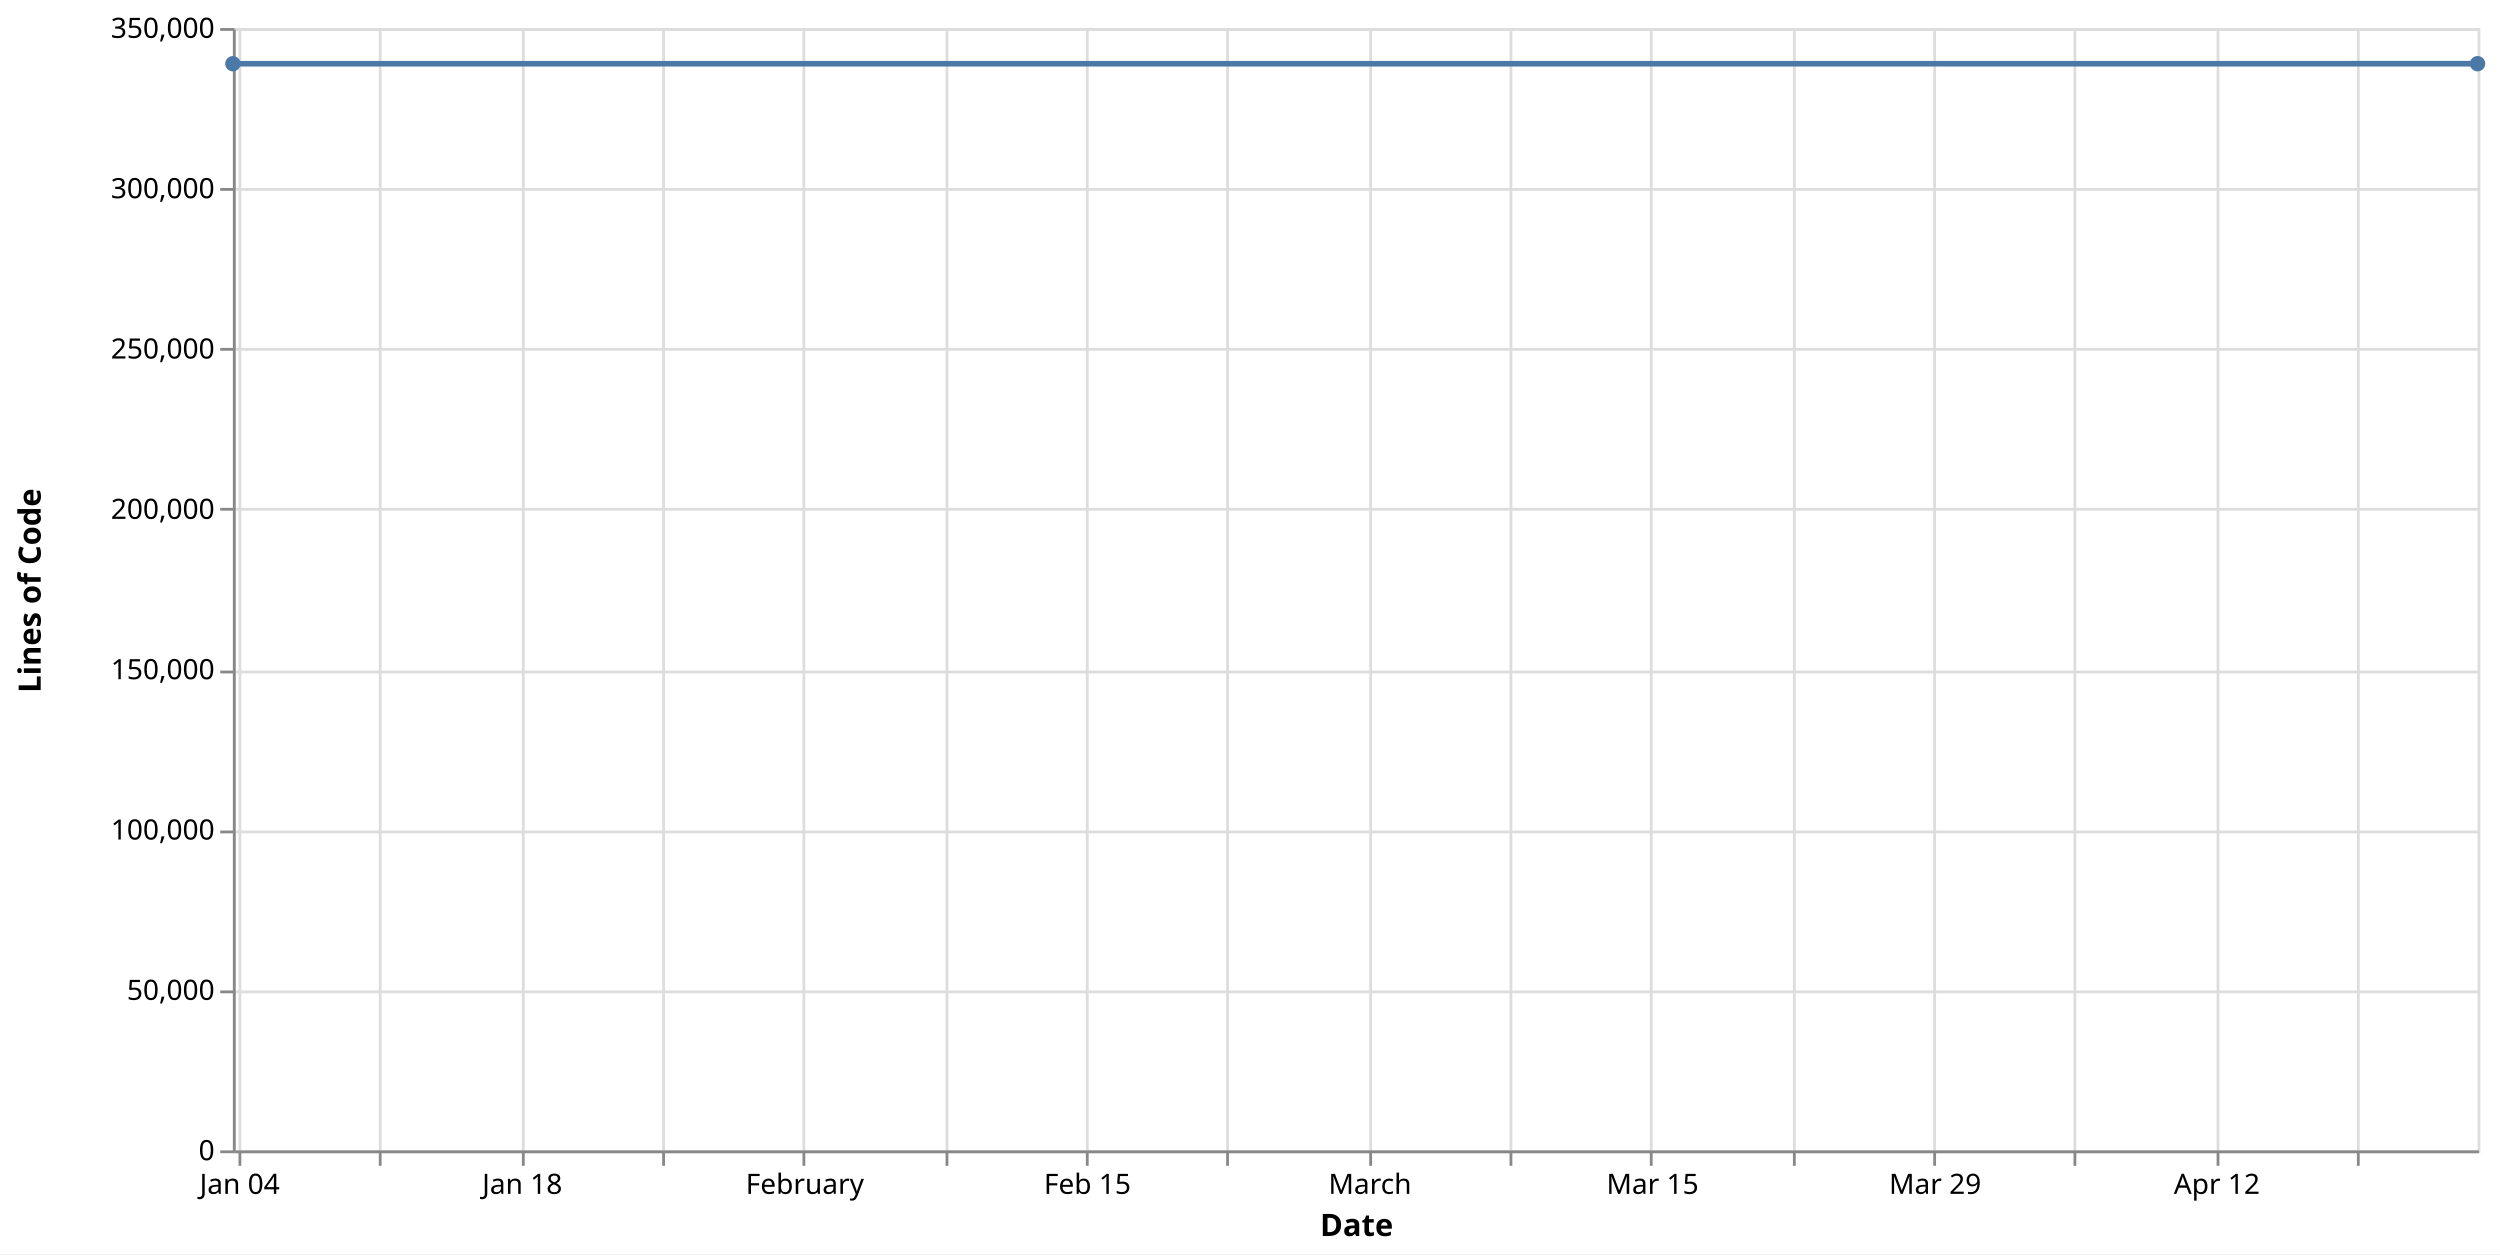
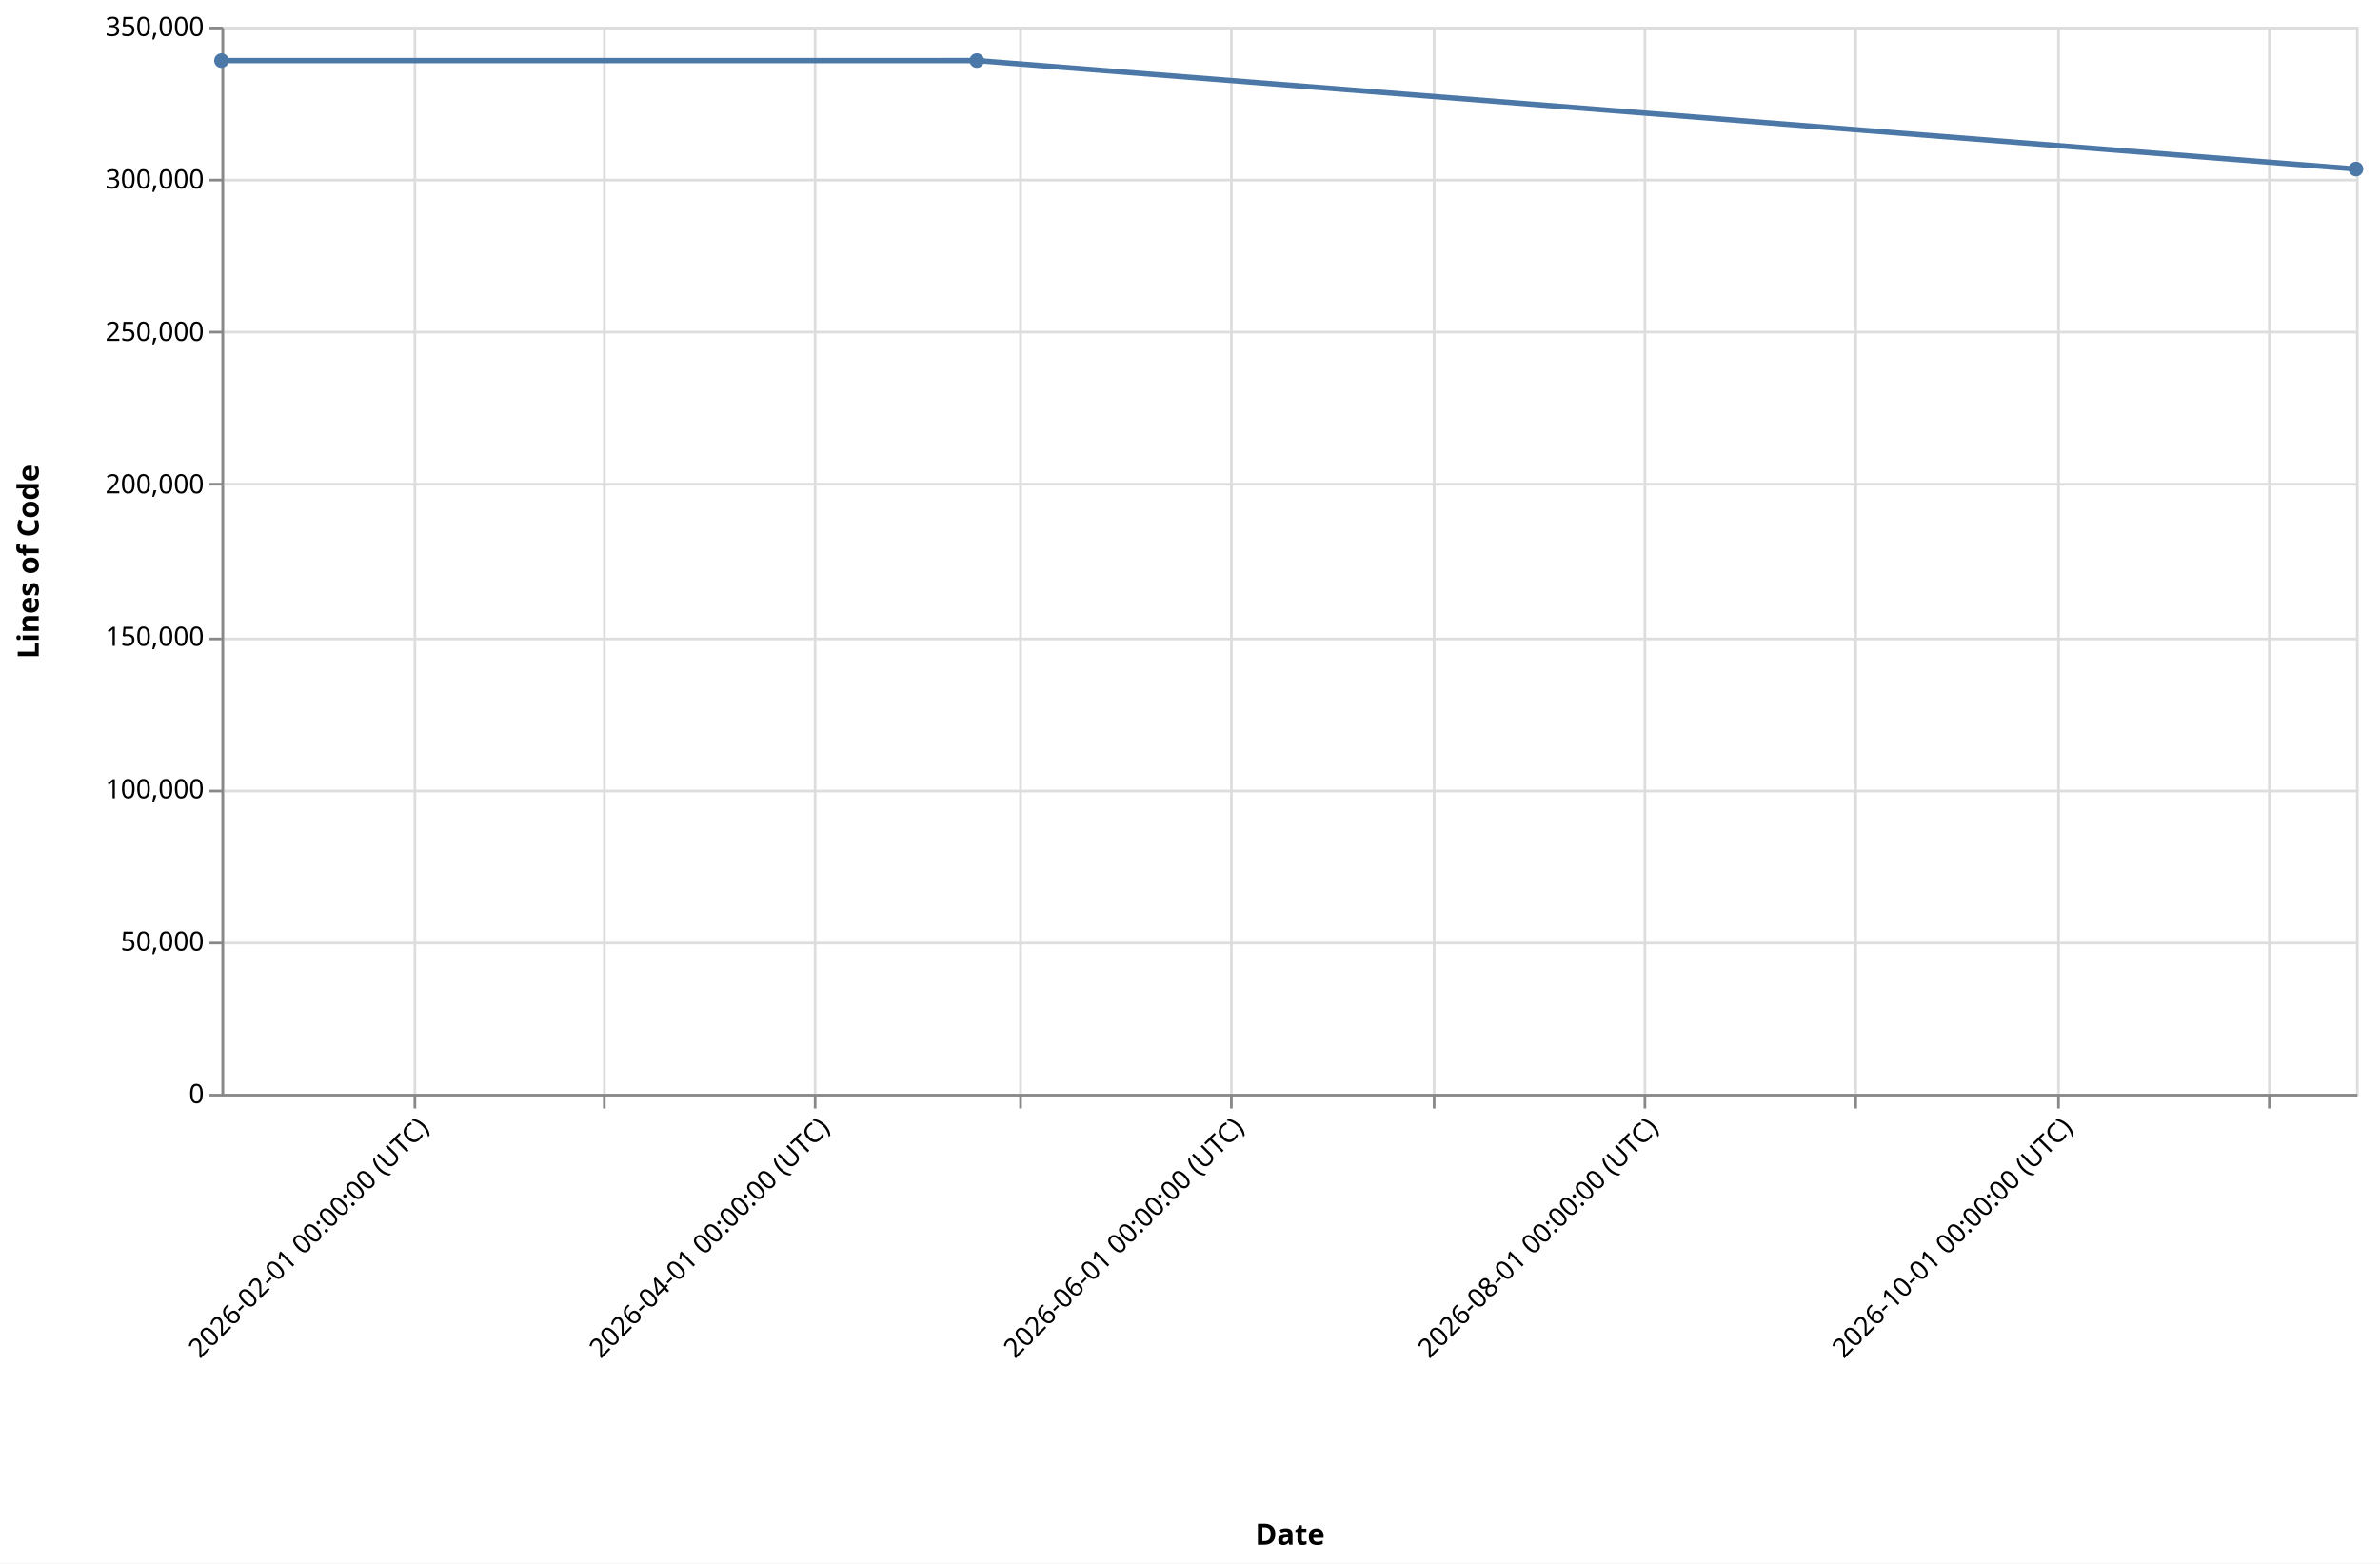
- <svg xmlns="http://www.w3.org/2000/svg" version="1.1" class="marks" width="891" height="447" viewBox="0 0 891 447">
-   <rect width="891" height="447" fill="white" />
-   <g fill="none" stroke-miterlimit="10" transform="translate(83,10)">
+ <svg xmlns="http://www.w3.org/2000/svg" version="1.1" class="marks" width="892" height="586" viewBox="0 0 892 586">
+   <rect width="892" height="586" fill="white" />
+   <g fill="none" stroke-miterlimit="4" transform="translate(83,10)">
    <g class="mark-group role-frame root" role="graphics-object" aria-roledescription="group mark container">
      <g transform="translate(0,0)">
        <path class="background" aria-hidden="true" d="M0.5,0.5h800v400h-800Z" stroke="#ddd" />
        <g>
          <g class="mark-group role-axis" aria-hidden="true">
            <g transform="translate(0.5,400.5)">
              <path class="background" aria-hidden="true" d="M0,0h0v0h0Z" pointer-events="none" />
              <g>
                <g class="mark-rule role-axis-grid" pointer-events="none">
-                   <line transform="translate(2,-400)" x2="0" y2="400" stroke="#ddd" stroke-width="1" opacity="1" />
-                   <line transform="translate(52,-400)" x2="0" y2="400" stroke="#ddd" stroke-width="1" opacity="1" />
-                   <line transform="translate(103,-400)" x2="0" y2="400" stroke="#ddd" stroke-width="1" opacity="1" />
-                   <line transform="translate(153,-400)" x2="0" y2="400" stroke="#ddd" stroke-width="1" opacity="1" />
-                   <line transform="translate(203,-400)" x2="0" y2="400" stroke="#ddd" stroke-width="1" opacity="1" />
-                   <line transform="translate(254,-400)" x2="0" y2="400" stroke="#ddd" stroke-width="1" opacity="1" />
-                   <line transform="translate(304,-400)" x2="0" y2="400" stroke="#ddd" stroke-width="1" opacity="1" />
-                   <line transform="translate(354,-400)" x2="0" y2="400" stroke="#ddd" stroke-width="1" opacity="1" />
-                   <line transform="translate(405,-400)" x2="0" y2="400" stroke="#ddd" stroke-width="1" opacity="1" />
-                   <line transform="translate(455,-400)" x2="0" y2="400" stroke="#ddd" stroke-width="1" opacity="1" />
-                   <line transform="translate(505,-400)" x2="0" y2="400" stroke="#ddd" stroke-width="1" opacity="1" />
-                   <line transform="translate(556,-400)" x2="0" y2="400" stroke="#ddd" stroke-width="1" opacity="1" />
-                   <line transform="translate(606,-400)" x2="0" y2="400" stroke="#ddd" stroke-width="1" opacity="1" />
-                   <line transform="translate(656,-400)" x2="0" y2="400" stroke="#ddd" stroke-width="1" opacity="1" />
-                   <line transform="translate(707,-400)" x2="0" y2="400" stroke="#ddd" stroke-width="1" opacity="1" />
-                   <line transform="translate(757,-400)" x2="0" y2="400" stroke="#ddd" stroke-width="1" opacity="1" />
+                   <line transform="translate(72,-400)" x2="0" y2="400" stroke="#ddd" stroke-width="1" opacity="1" />
+                   <line transform="translate(143,-400)" x2="0" y2="400" stroke="#ddd" stroke-width="1" opacity="1" />
+                   <line transform="translate(222,-400)" x2="0" y2="400" stroke="#ddd" stroke-width="1" opacity="1" />
+                   <line transform="translate(299,-400)" x2="0" y2="400" stroke="#ddd" stroke-width="1" opacity="1" />
+                   <line transform="translate(378,-400)" x2="0" y2="400" stroke="#ddd" stroke-width="1" opacity="1" />
+                   <line transform="translate(454,-400)" x2="0" y2="400" stroke="#ddd" stroke-width="1" opacity="1" />
+                   <line transform="translate(533,-400)" x2="0" y2="400" stroke="#ddd" stroke-width="1" opacity="1" />
+                   <line transform="translate(612,-400)" x2="0" y2="400" stroke="#ddd" stroke-width="1" opacity="1" />
+                   <line transform="translate(688,-400)" x2="0" y2="400" stroke="#ddd" stroke-width="1" opacity="1" />
+                   <line transform="translate(767,-400)" x2="0" y2="400" stroke="#ddd" stroke-width="1" opacity="1" />
                </g>
              </g>
              <path class="foreground" aria-hidden="true" d="" pointer-events="none" display="none" />
            </g>
          </g>
          <g class="mark-group role-axis" aria-hidden="true">
            <g transform="translate(0.5,0.5)">
              <path class="background" aria-hidden="true" d="M0,0h0v0h0Z" pointer-events="none" />
              <g>
                <g class="mark-rule role-axis-grid" pointer-events="none">
                  <line transform="translate(0,400)" x2="800" y2="0" stroke="#ddd" stroke-width="1" opacity="1" />
                  <line transform="translate(0,343)" x2="800" y2="0" stroke="#ddd" stroke-width="1" opacity="1" />
                  <line transform="translate(0,286)" x2="800" y2="0" stroke="#ddd" stroke-width="1" opacity="1" />
                  <line transform="translate(0,229)" x2="800" y2="0" stroke="#ddd" stroke-width="1" opacity="1" />
                  <line transform="translate(0,171)" x2="800" y2="0" stroke="#ddd" stroke-width="1" opacity="1" />
                  <line transform="translate(0,114)" x2="800" y2="0" stroke="#ddd" stroke-width="1" opacity="1" />
                  <line transform="translate(0,57)" x2="800" y2="0" stroke="#ddd" stroke-width="1" opacity="1" />
                  <line transform="translate(0,0)" x2="800" y2="0" stroke="#ddd" stroke-width="1" opacity="1" />
                </g>
              </g>
              <path class="foreground" aria-hidden="true" d="" pointer-events="none" display="none" />
            </g>
          </g>
-           <g class="mark-group role-axis" role="graphics-symbol" aria-roledescription="axis" aria-label="X-axis titled 'Date' for a time scale with values from Saturday, 03 January 2026, 5:35:00 PM to Friday, 24 April 2026, 11:36:06 PM">
+           <g class="mark-group role-axis" role="graphics-symbol" aria-roledescription="axis" aria-label="X-axis titled 'Date' for a utc scale with values from 2026-01-03 16:35:00 (UTC) to 2026-11-13 22:52:16 (UTC)">
            <g transform="translate(0.5,400.5)">
              <path class="background" aria-hidden="true" d="M0,0h0v0h0Z" pointer-events="none" />
              <g>
                <g class="mark-rule role-axis-tick" pointer-events="none">
-                   <line transform="translate(2,0)" x2="0" y2="5" stroke="#888" stroke-width="1" opacity="1" />
-                   <line transform="translate(52,0)" x2="0" y2="5" stroke="#888" stroke-width="1" opacity="1" />
-                   <line transform="translate(103,0)" x2="0" y2="5" stroke="#888" stroke-width="1" opacity="1" />
-                   <line transform="translate(153,0)" x2="0" y2="5" stroke="#888" stroke-width="1" opacity="1" />
-                   <line transform="translate(203,0)" x2="0" y2="5" stroke="#888" stroke-width="1" opacity="1" />
-                   <line transform="translate(254,0)" x2="0" y2="5" stroke="#888" stroke-width="1" opacity="1" />
-                   <line transform="translate(304,0)" x2="0" y2="5" stroke="#888" stroke-width="1" opacity="1" />
-                   <line transform="translate(354,0)" x2="0" y2="5" stroke="#888" stroke-width="1" opacity="1" />
-                   <line transform="translate(405,0)" x2="0" y2="5" stroke="#888" stroke-width="1" opacity="1" />
-                   <line transform="translate(455,0)" x2="0" y2="5" stroke="#888" stroke-width="1" opacity="1" />
-                   <line transform="translate(505,0)" x2="0" y2="5" stroke="#888" stroke-width="1" opacity="1" />
-                   <line transform="translate(556,0)" x2="0" y2="5" stroke="#888" stroke-width="1" opacity="1" />
-                   <line transform="translate(606,0)" x2="0" y2="5" stroke="#888" stroke-width="1" opacity="1" />
-                   <line transform="translate(656,0)" x2="0" y2="5" stroke="#888" stroke-width="1" opacity="1" />
-                   <line transform="translate(707,0)" x2="0" y2="5" stroke="#888" stroke-width="1" opacity="1" />
-                   <line transform="translate(757,0)" x2="0" y2="5" stroke="#888" stroke-width="1" opacity="1" />
+                   <line transform="translate(72,0)" x2="0" y2="5" stroke="#888" stroke-width="1" opacity="1" />
+                   <line transform="translate(143,0)" x2="0" y2="5" stroke="#888" stroke-width="1" opacity="1" />
+                   <line transform="translate(222,0)" x2="0" y2="5" stroke="#888" stroke-width="1" opacity="1" />
+                   <line transform="translate(299,0)" x2="0" y2="5" stroke="#888" stroke-width="1" opacity="1" />
+                   <line transform="translate(378,0)" x2="0" y2="5" stroke="#888" stroke-width="1" opacity="1" />
+                   <line transform="translate(454,0)" x2="0" y2="5" stroke="#888" stroke-width="1" opacity="1" />
+                   <line transform="translate(533,0)" x2="0" y2="5" stroke="#888" stroke-width="1" opacity="1" />
+                   <line transform="translate(612,0)" x2="0" y2="5" stroke="#888" stroke-width="1" opacity="1" />
+                   <line transform="translate(688,0)" x2="0" y2="5" stroke="#888" stroke-width="1" opacity="1" />
+                   <line transform="translate(767,0)" x2="0" y2="5" stroke="#888" stroke-width="1" opacity="1" />
                </g>
                <g class="mark-text role-axis-label" pointer-events="none">
-                   <text text-anchor="middle" transform="translate(1.923304,15)" font-family="sans-serif" font-size="10px" fill="#000" opacity="1">Jan 04</text>
-                   <text text-anchor="middle" transform="translate(52.2789,15)" font-family="sans-serif" font-size="10px" fill="#000" opacity="0">Jan 11</text>
-                   <text text-anchor="middle" transform="translate(102.6345,15)" font-family="sans-serif" font-size="10px" fill="#000" opacity="1">Jan 18</text>
-                   <text text-anchor="middle" transform="translate(152.9901,15)" font-family="sans-serif" font-size="10px" fill="#000" opacity="0">Jan 25</text>
-                   <text text-anchor="middle" transform="translate(203.3457,15)" font-family="sans-serif" font-size="10px" fill="#000" opacity="1">February</text>
-                   <text text-anchor="middle" transform="translate(253.7013,15)" font-family="sans-serif" font-size="10px" fill="#000" opacity="0">Feb 08</text>
-                   <text text-anchor="middle" transform="translate(304.0569,15)" font-family="sans-serif" font-size="10px" fill="#000" opacity="1">Feb 15</text>
-                   <text text-anchor="middle" transform="translate(354.4125,15)" font-family="sans-serif" font-size="10px" fill="#000" opacity="0">Feb 22</text>
-                   <text text-anchor="middle" transform="translate(404.768,15)" font-family="sans-serif" font-size="10px" fill="#000" opacity="1">March</text>
-                   <text text-anchor="middle" transform="translate(455.1236,15)" font-family="sans-serif" font-size="10px" fill="#000" opacity="0">Mar 08</text>
-                   <text text-anchor="middle" transform="translate(505.4792,15)" font-family="sans-serif" font-size="10px" fill="#000" opacity="1">Mar 15</text>
-                   <text text-anchor="middle" transform="translate(555.8348,15)" font-family="sans-serif" font-size="10px" fill="#000" opacity="0">Mar 22</text>
-                   <text text-anchor="middle" transform="translate(606.1904,15)" font-family="sans-serif" font-size="10px" fill="#000" opacity="1">Mar 29</text>
-                   <text text-anchor="middle" transform="translate(656.2463,15)" font-family="sans-serif" font-size="10px" fill="#000" opacity="0">Apr 05</text>
-                   <text text-anchor="middle" transform="translate(706.6019,15)" font-family="sans-serif" font-size="10px" fill="#000" opacity="1">Apr 12</text>
-                   <text text-anchor="middle" transform="translate(756.9575,15)" font-family="sans-serif" font-size="10px" fill="#000" opacity="0">Apr 19</text>
+                   <text text-anchor="end" transform="translate(72.06478,7) rotate(315) translate(0,8)" font-family="sans-serif" font-size="10px" fill="#000" opacity="1">2026-02-01 00:00:00 (UTC)</text>
+                   <text text-anchor="end" transform="translate(143.3429,7) rotate(315) translate(0,8)" font-family="sans-serif" font-size="10px" fill="#000" opacity="0">2026-03-01 00:00:00 (UTC)</text>
+                   <text text-anchor="end" transform="translate(222.2579,7) rotate(315) translate(0,8)" font-family="sans-serif" font-size="10px" fill="#000" opacity="1">2026-04-01 00:00:00 (UTC)</text>
+                   <text text-anchor="end" transform="translate(298.6273,7) rotate(315) translate(0,8)" font-family="sans-serif" font-size="10px" fill="#000" opacity="0">2026-05-01 00:00:00 (UTC)</text>
+                   <text text-anchor="end" transform="translate(377.5424,7) rotate(315) translate(0,8)" font-family="sans-serif" font-size="10px" fill="#000" opacity="1">2026-06-01 00:00:00 (UTC)</text>
+                   <text text-anchor="end" transform="translate(453.9118,7) rotate(315) translate(0,8)" font-family="sans-serif" font-size="10px" fill="#000" opacity="0">2026-07-01 00:00:00 (UTC)</text>
+                   <text text-anchor="end" transform="translate(532.8268,7) rotate(315) translate(0,8)" font-family="sans-serif" font-size="10px" fill="#000" opacity="1">2026-08-01 00:00:00 (UTC)</text>
+                   <text text-anchor="end" transform="translate(611.7419,7) rotate(315) translate(0,8)" font-family="sans-serif" font-size="10px" fill="#000" opacity="0">2026-09-01 00:00:00 (UTC)</text>
+                   <text text-anchor="end" transform="translate(688.1113,7) rotate(315) translate(0,8)" font-family="sans-serif" font-size="10px" fill="#000" opacity="1">2026-10-01 00:00:00 (UTC)</text>
+                   <text text-anchor="end" transform="translate(767.0263,7) rotate(315) translate(0,8)" font-family="sans-serif" font-size="10px" fill="#000" opacity="0">2026-11-01 00:00:00 (UTC)</text>
                </g>
                <g class="mark-rule role-axis-domain" pointer-events="none">
                  <line transform="translate(0,0)" x2="800" y2="0" stroke="#888" stroke-width="1" opacity="1" />
                </g>
                <g class="mark-text role-axis-title" pointer-events="none">
-                   <text text-anchor="middle" transform="translate(400,30)" font-family="sans-serif" font-size="11px" font-weight="bold" fill="#000" opacity="1">Date</text>
+                   <text text-anchor="middle" transform="translate(400,168.4924)" font-family="sans-serif" font-size="11px" font-weight="bold" fill="#000" opacity="1">Date</text>
                </g>
              </g>
              <path class="foreground" aria-hidden="true" d="" pointer-events="none" display="none" />
            </g>
          </g>
          <g class="mark-group role-axis" role="graphics-symbol" aria-roledescription="axis" aria-label="Y-axis titled 'Lines of Code' for a linear scale with values from 0 to 350,000">
            <g transform="translate(0.5,0.5)">
              <path class="background" aria-hidden="true" d="M0,0h0v0h0Z" pointer-events="none" />
              <g>
                <g class="mark-rule role-axis-tick" pointer-events="none">
                  <line transform="translate(0,400)" x2="-5" y2="0" stroke="#888" stroke-width="1" opacity="1" />
                  <line transform="translate(0,343)" x2="-5" y2="0" stroke="#888" stroke-width="1" opacity="1" />
                  <line transform="translate(0,286)" x2="-5" y2="0" stroke="#888" stroke-width="1" opacity="1" />
                  <line transform="translate(0,229)" x2="-5" y2="0" stroke="#888" stroke-width="1" opacity="1" />
                  <line transform="translate(0,171)" x2="-5" y2="0" stroke="#888" stroke-width="1" opacity="1" />
                  <line transform="translate(0,114)" x2="-5" y2="0" stroke="#888" stroke-width="1" opacity="1" />
                  <line transform="translate(0,57)" x2="-5" y2="0" stroke="#888" stroke-width="1" opacity="1" />
                  <line transform="translate(0,0)" x2="-5" y2="0" stroke="#888" stroke-width="1" opacity="1" />
                </g>
                <g class="mark-text role-axis-label" pointer-events="none">
                  <text text-anchor="end" transform="translate(-7,403)" font-family="sans-serif" font-size="10px" fill="#000" opacity="1">0</text>
                  <text text-anchor="end" transform="translate(-7,345.8571)" font-family="sans-serif" font-size="10px" fill="#000" opacity="1">50,000</text>
                  <text text-anchor="end" transform="translate(-7,288.7143)" font-family="sans-serif" font-size="10px" fill="#000" opacity="1">100,000</text>
                  <text text-anchor="end" transform="translate(-7,231.5714)" font-family="sans-serif" font-size="10px" fill="#000" opacity="1">150,000</text>
                  <text text-anchor="end" transform="translate(-7,174.4286)" font-family="sans-serif" font-size="10px" fill="#000" opacity="1">200,000</text>
                  <text text-anchor="end" transform="translate(-7,117.2857)" font-family="sans-serif" font-size="10px" fill="#000" opacity="1">250,000</text>
                  <text text-anchor="end" transform="translate(-7,60.14286)" font-family="sans-serif" font-size="10px" fill="#000" opacity="1">300,000</text>
                  <text text-anchor="end" transform="translate(-7,3)" font-family="sans-serif" font-size="10px" fill="#000" opacity="1">350,000</text>
                </g>
                <g class="mark-rule role-axis-domain" pointer-events="none">
                  <line transform="translate(0,400)" x2="0" y2="-400" stroke="#888" stroke-width="1" opacity="1" />
                </g>
                <g class="mark-text role-axis-title" pointer-events="none">
                  <text text-anchor="middle" transform="translate(-67,200) rotate(-90) translate(0,-2)" font-family="sans-serif" font-size="11px" font-weight="bold" fill="#000" opacity="1">Lines of Code</text>
                </g>
              </g>
              <path class="foreground" aria-hidden="true" d="" pointer-events="none" display="none" />
            </g>
          </g>
          <g class="mark-line role-mark layer_0_marks" role="graphics-object" aria-roledescription="line mark container">
-             <path aria-label="Date: Jan 03, 2026; Lines of Code: 338875; Version: v1.0.13; LinesOfCode: 338875; Timestamp: Jan 03, 2026" role="graphics-symbol" aria-roledescription="line mark" d="M0,12.714L800,12.704" stroke="#4c78a8" stroke-width="2" />
+             <path aria-label="Date: 2026-01-03 16:35:00 (UTC); Lines of Code: 338875; Version: v1.0.13" role="graphics-symbol" aria-roledescription="line mark" d="M0,12.714L283.099,12.704L800,53.362" stroke="#4c78a8" stroke-width="2" />
          </g>
          <g class="mark-symbol role-mark layer_1_marks" role="graphics-object" aria-roledescription="symbol mark container">
-             <path aria-label="Date: Jan 03, 2026; Lines of Code: 338875; Version: v1.0.13; LinesOfCode: 338875; Timestamp: Jan 03, 2026" role="graphics-symbol" aria-roledescription="point" transform="translate(0,12.71429)" d="M2.739,0A2.739,2.739,0,1,1,-2.739,0A2.739,2.739,0,1,1,2.739,0" fill="#4c78a8" stroke-width="2" opacity="1" />
-             <path aria-label="Date: Apr 24, 2026; Lines of Code: 338884; Version: v1.0.14; LinesOfCode: 338884; Timestamp: Apr 24, 2026" role="graphics-symbol" aria-roledescription="point" transform="translate(800,12.704)" d="M2.739,0A2.739,2.739,0,1,1,-2.739,0A2.739,2.739,0,1,1,2.739,0" fill="#4c78a8" stroke-width="2" opacity="1" />
+             <path aria-label="Date: 2026-01-03 16:35:00 (UTC); Lines of Code: 338875; Version: v1.0.13" role="graphics-symbol" aria-roledescription="point" transform="translate(0,12.71429)" d="M2.739,0A2.739,2.739,0,1,1,-2.739,0A2.739,2.739,0,1,1,2.739,0" fill="#4c78a8" stroke-width="2" opacity="1">
+               </path>
+             <path aria-label="Date: 2026-04-24 21:36:06 (UTC); Lines of Code: 338884; Version: v1.0.14" role="graphics-symbol" aria-roledescription="point" transform="translate(283.0991,12.704)" d="M2.739,0A2.739,2.739,0,1,1,-2.739,0A2.739,2.739,0,1,1,2.739,0" fill="#4c78a8" stroke-width="2" opacity="1">
+               </path>
+             <path aria-label="Date: 2026-11-13 22:52:16 (UTC); Lines of Code: 303308; Version: v1.0.15" role="graphics-symbol" aria-roledescription="point" transform="translate(800,53.36229)" d="M2.739,0A2.739,2.739,0,1,1,-2.739,0A2.739,2.739,0,1,1,2.739,0" fill="#4c78a8" stroke-width="2" opacity="1">
+               </path>
          </g>
        </g>
        <path class="foreground" aria-hidden="true" d="" display="none" />
      </g>
    </g>
  </g>
</svg>
